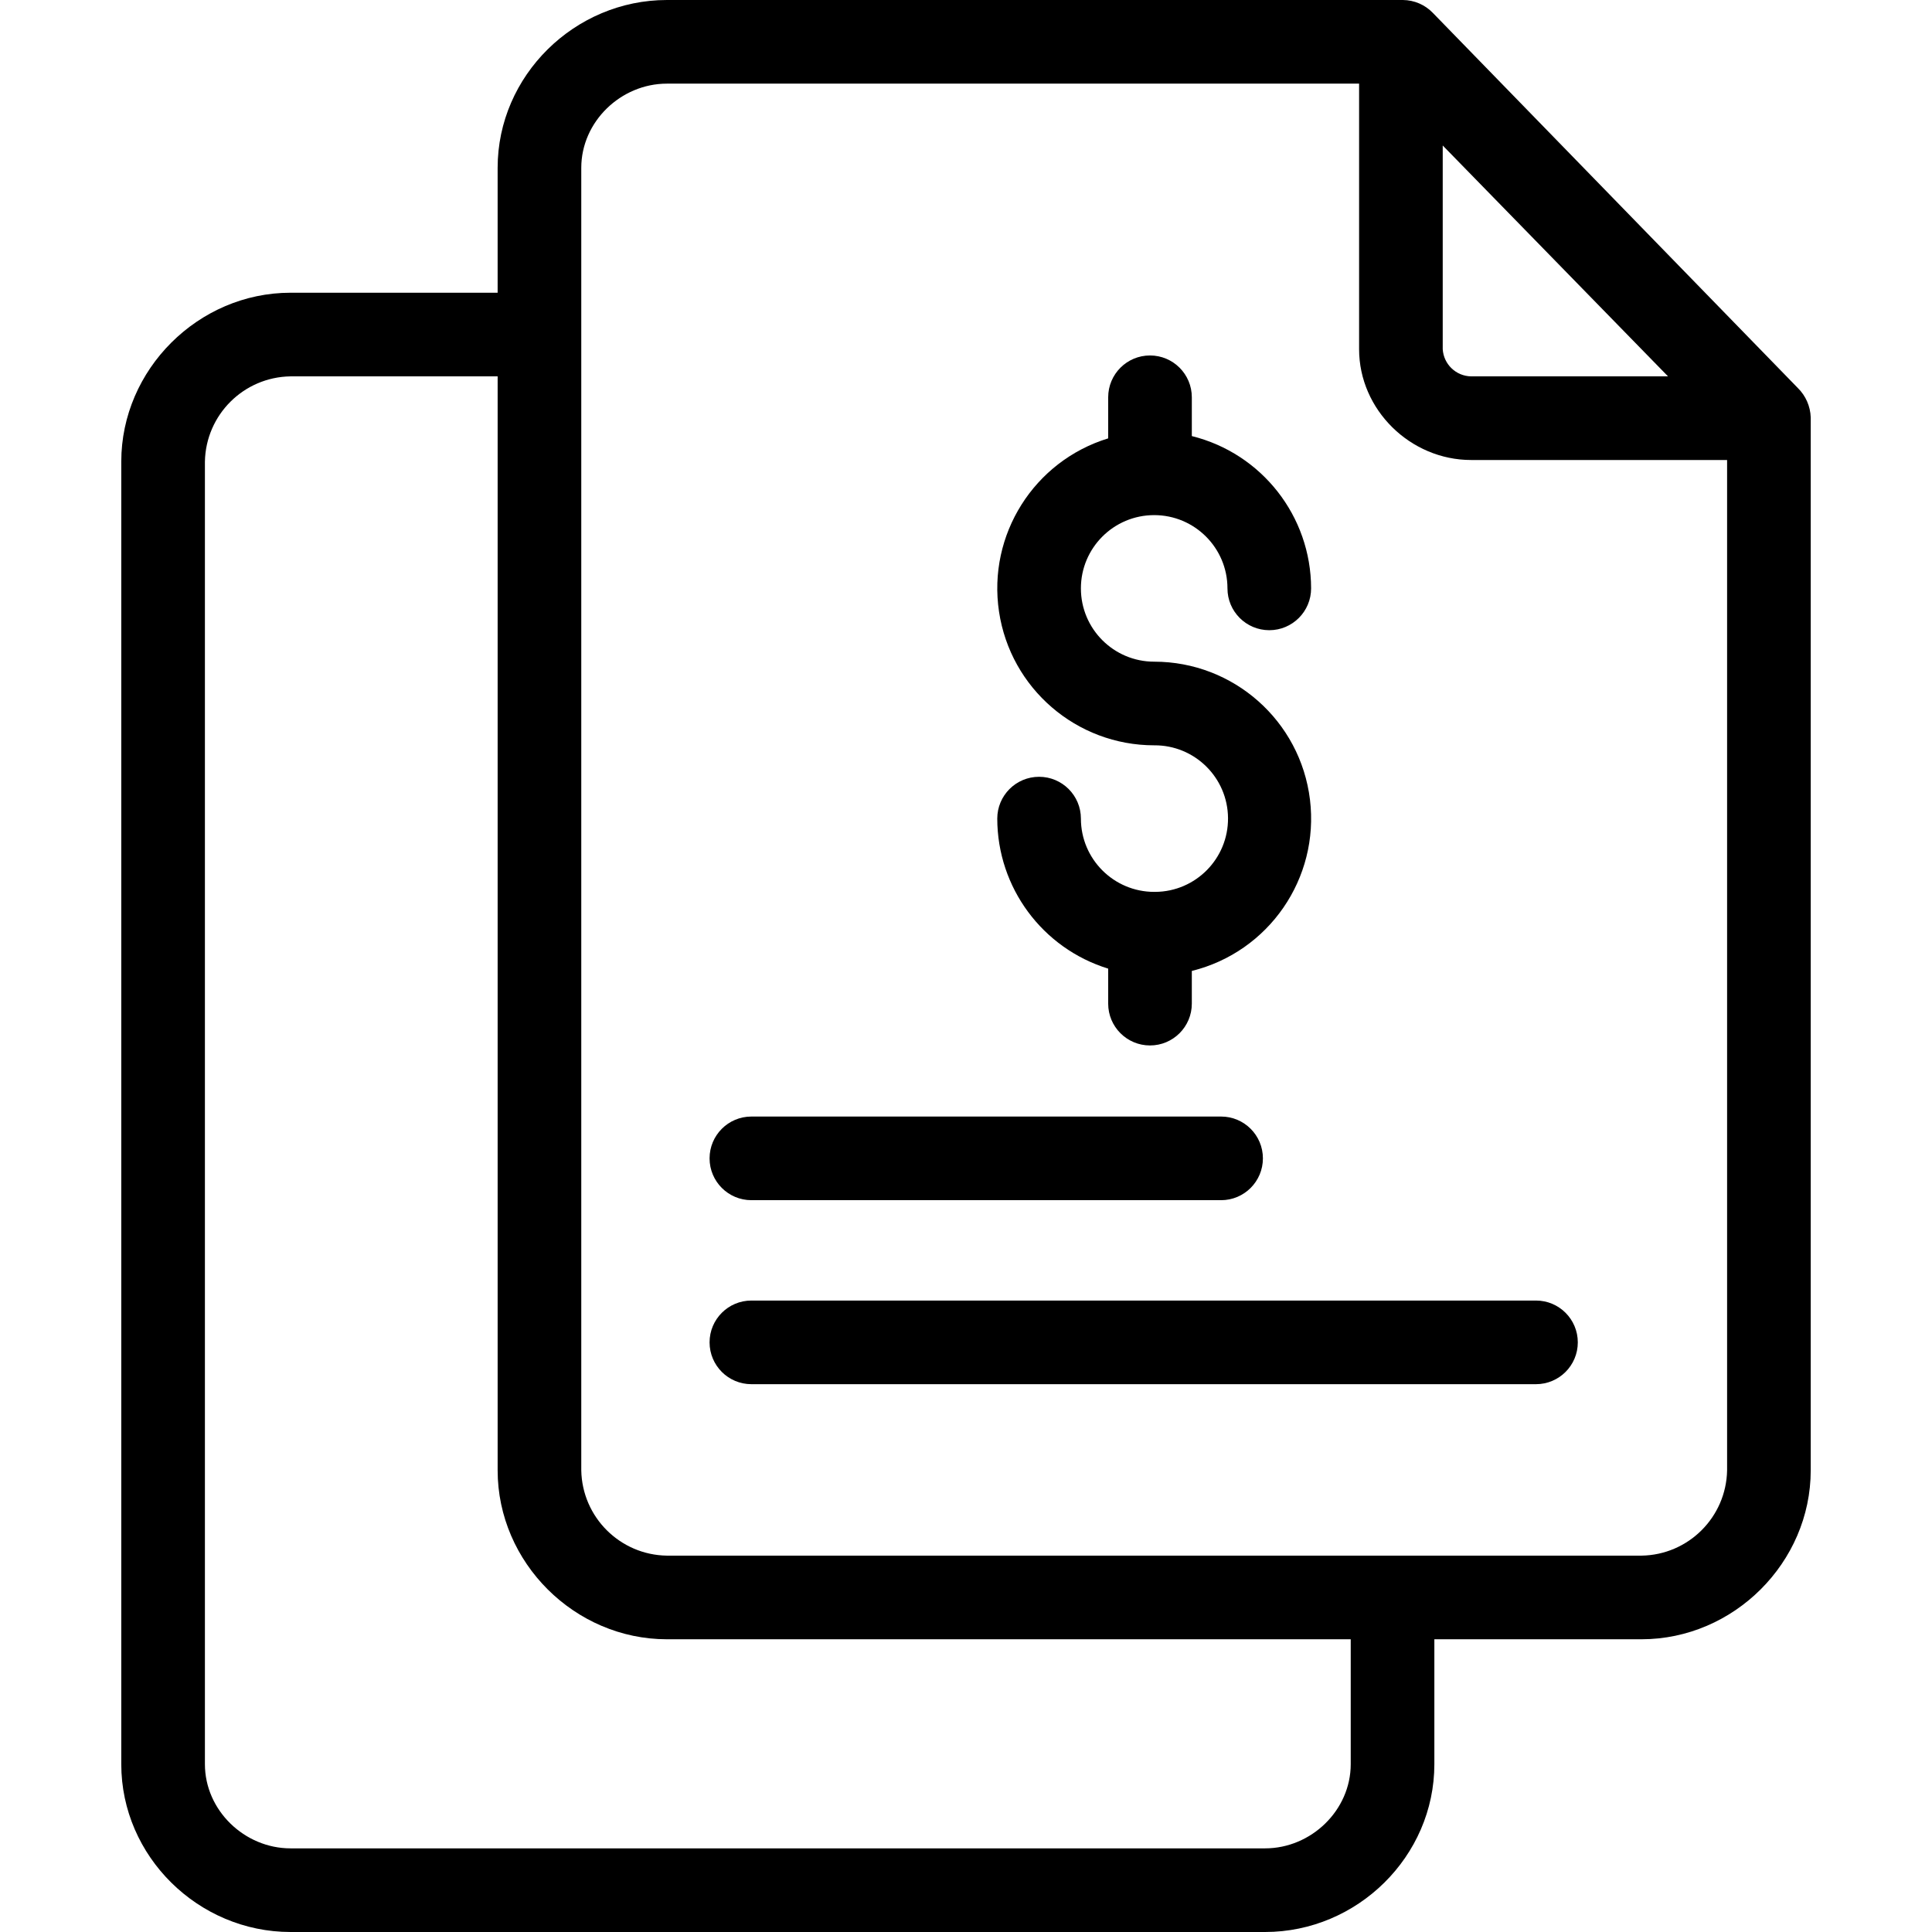
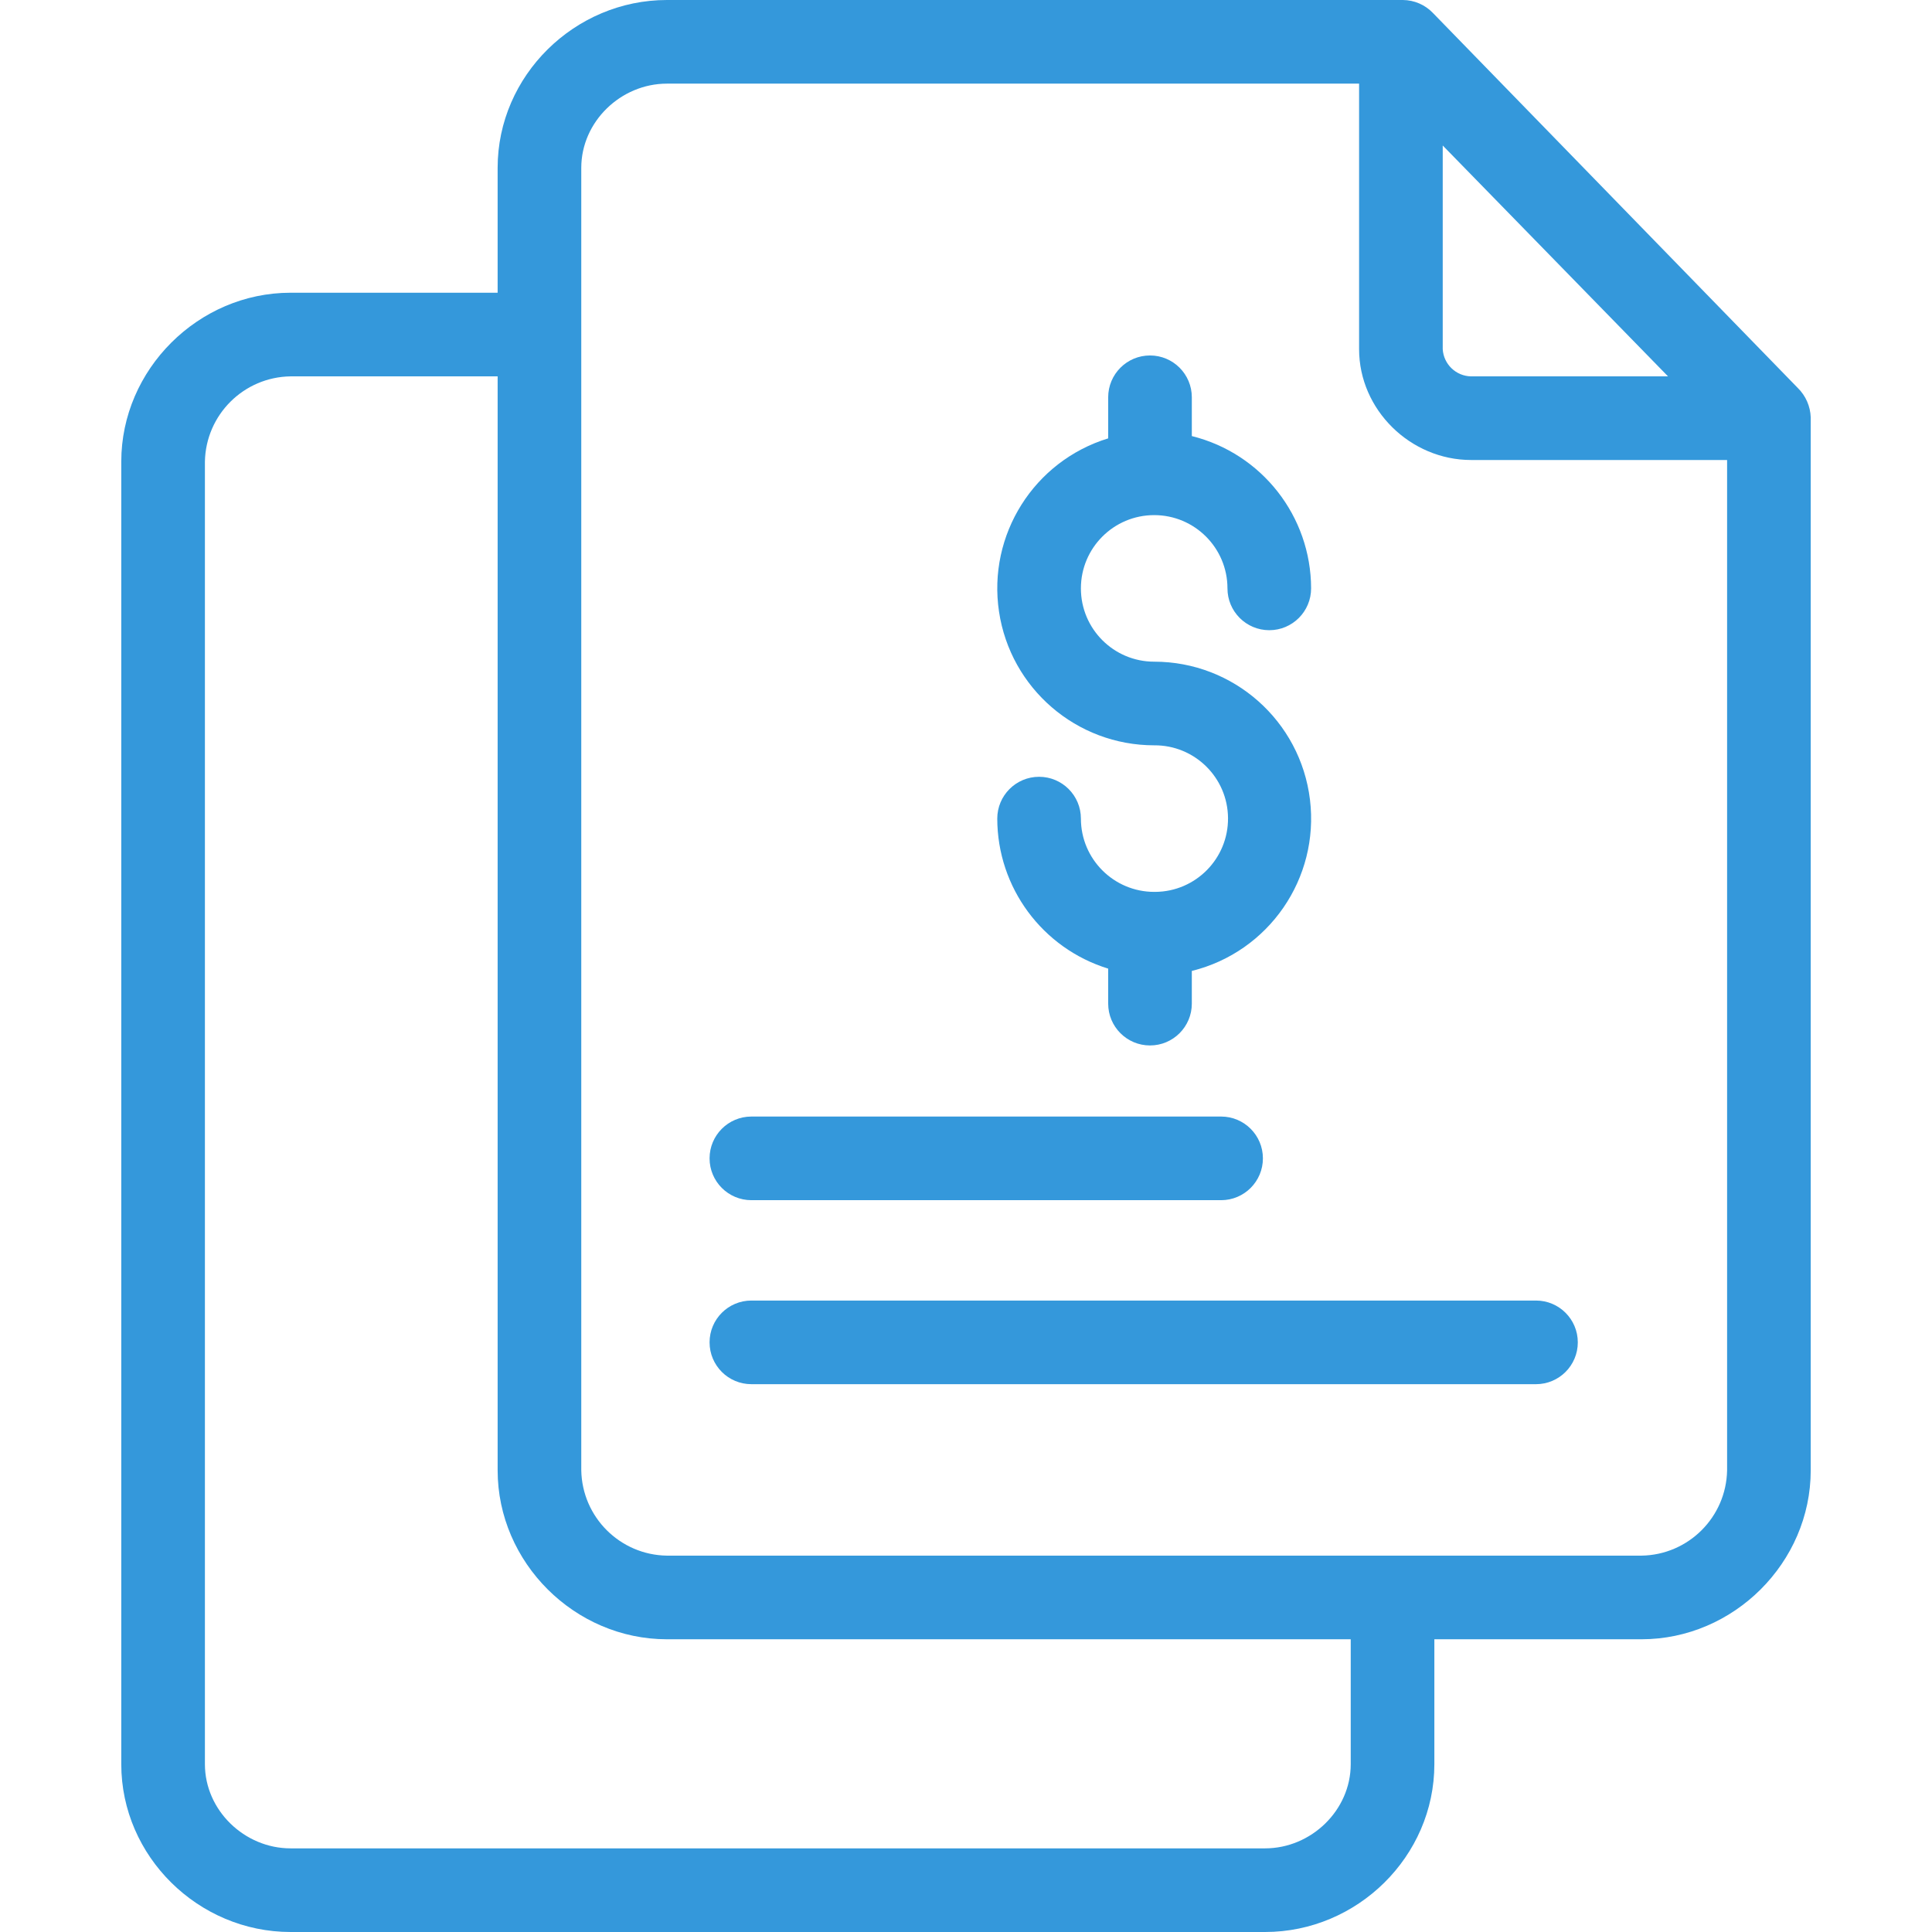
<svg xmlns="http://www.w3.org/2000/svg" height="462pt" viewBox="-28 0 461 462" width="462pt">
-   <path d="m314.156 3.102c-1.875-1.961-4.465-3.078-7.176-3.102h-176c-22.055 0-40.48 18.078-40.48 40.133v29.867h-49.52c-22.055 0-40.48 18.348-40.48 40.398v311.469c0 22.055 18.426 40.133 40.48 40.133h233.039c22.055 0 40.48-18.078 40.48-40.133v-29.867h49.52c22.055 0 40.48-18.348 40.48-40.398v-251.801c-.09-2.641-1.188-5.145-3.066-7zm2.344 31.691 53.875 55.207h-47.094c-3.609-.062-6.566-2.895-6.781-6.5zm-22 387.074c0 11.027-9.453 20.133-20.48 20.133h-233.039c-11.027 0-20.48-9.105-20.48-20.133v-311.469c.207-11.211 9.27-20.234 20.48-20.398h49.52v261.602c0 22.055 18.426 40.398 40.48 40.398h163.52zm69.52-49.867h-233.039c-11.211-.164-20.273-9.188-20.48-20.398v-311.469c0-11.027 9.453-20.133 20.48-20.133h165.52v63.5c0 14.5 12.281 26.5 26.781 26.5h61.219v241.602c-.207 11.211-9.27 20.234-20.48 20.398zm0 0" />
-   <path d="m338.801 311h-187.621c-5.523 0-10 4.477-10 10s4.477 10 10 10h187.621c5.523 0 10-4.477 10-10s-4.477-10-10-10zm0 0" />
-   <path d="m151.18 287h112.32c5.523 0 10-4.477 10-10s-4.477-10-10-10h-112.32c-5.523 0-10 4.477-10 10s4.477 10 10 10zm0 0" />
-   <path d="m247.5 213.277c-9.676-.012-17.516-7.852-17.523-17.523 0-5.523-4.48-10-10-10-5.523 0-10 4.477-10 10 .02 16.48 10.773 31.023 26.523 35.875v8.371c0 5.523 4.477 10 10 10s10-4.477 10-10v-7.82c18.418-4.551 30.543-22.129 28.254-40.961-2.293-18.836-18.281-32.992-37.254-32.992-9.68 0-17.523-7.844-17.523-17.523-.004-9.676 7.844-17.523 17.52-17.523 9.68-.004 17.527 7.844 17.527 17.52 0 5.523 4.48 10 10 10 5.523 0 10-4.477 10-10-.023-17.246-11.785-32.266-28.523-36.422v-9.277c0-5.523-4.477-10-10-10s-10 4.477-10 10v9.824c-17.758 5.449-28.859 23.07-26.105 41.438 2.754 18.371 18.531 31.961 37.105 31.965 9.68-.074 17.582 7.715 17.656 17.391.074 9.68-7.711 17.586-17.391 17.656-.09 0-.176 0-.266 0zm0 0" />
+   <path fill="#3498db" d="m314.156 3.102c-1.875-1.961-4.465-3.078-7.176-3.102h-176c-22.055 0-40.48 18.078-40.48 40.133v29.867h-49.52c-22.055 0-40.48 18.348-40.48 40.398v311.469c0 22.055 18.426 40.133 40.48 40.133h233.039c22.055 0 40.48-18.078 40.48-40.133v-29.867h49.52c22.055 0 40.48-18.348 40.48-40.398v-251.801c-.09-2.641-1.188-5.145-3.066-7zm2.344 31.691 53.875 55.207h-47.094c-3.609-.062-6.566-2.895-6.781-6.5zm-22 387.074c0 11.027-9.453 20.133-20.48 20.133h-233.039c-11.027 0-20.48-9.105-20.48-20.133v-311.469c.207-11.211 9.27-20.234 20.48-20.398h49.52v261.602c0 22.055 18.426 40.398 40.48 40.398h163.52zm69.52-49.867h-233.039c-11.211-.164-20.273-9.188-20.48-20.398v-311.469c0-11.027 9.453-20.133 20.48-20.133h165.52v63.5c0 14.5 12.281 26.5 26.781 26.5h61.219v241.602c-.207 11.211-9.27 20.234-20.48 20.398zm0 0" />
+   <path d="m338.801 311h-187.621c-5.523 0-10 4.477-10 10s4.477 10 10 10h187.621c5.523 0 10-4.477 10-10s-4.477-10-10-10zm0 0" fill="#3498db" />
+   <path d="m151.18 287h112.32c5.523 0 10-4.477 10-10s-4.477-10-10-10h-112.32c-5.523 0-10 4.477-10 10s4.477 10 10 10zm0 0" fill="#3498db" />
+   <path fill="#3498db" d="m247.5 213.277c-9.676-.012-17.516-7.852-17.523-17.523 0-5.523-4.48-10-10-10-5.523 0-10 4.477-10 10 .02 16.48 10.773 31.023 26.523 35.875v8.371c0 5.523 4.477 10 10 10s10-4.477 10-10v-7.82c18.418-4.551 30.543-22.129 28.254-40.961-2.293-18.836-18.281-32.992-37.254-32.992-9.68 0-17.523-7.844-17.523-17.523-.004-9.676 7.844-17.523 17.52-17.523 9.68-.004 17.527 7.844 17.527 17.52 0 5.523 4.48 10 10 10 5.523 0 10-4.477 10-10-.023-17.246-11.785-32.266-28.523-36.422v-9.277c0-5.523-4.477-10-10-10s-10 4.477-10 10v9.824c-17.758 5.449-28.859 23.07-26.105 41.438 2.754 18.371 18.531 31.961 37.105 31.965 9.68-.074 17.582 7.715 17.656 17.391.074 9.68-7.711 17.586-17.391 17.656-.09 0-.176 0-.266 0zm0 0" />
</svg>
